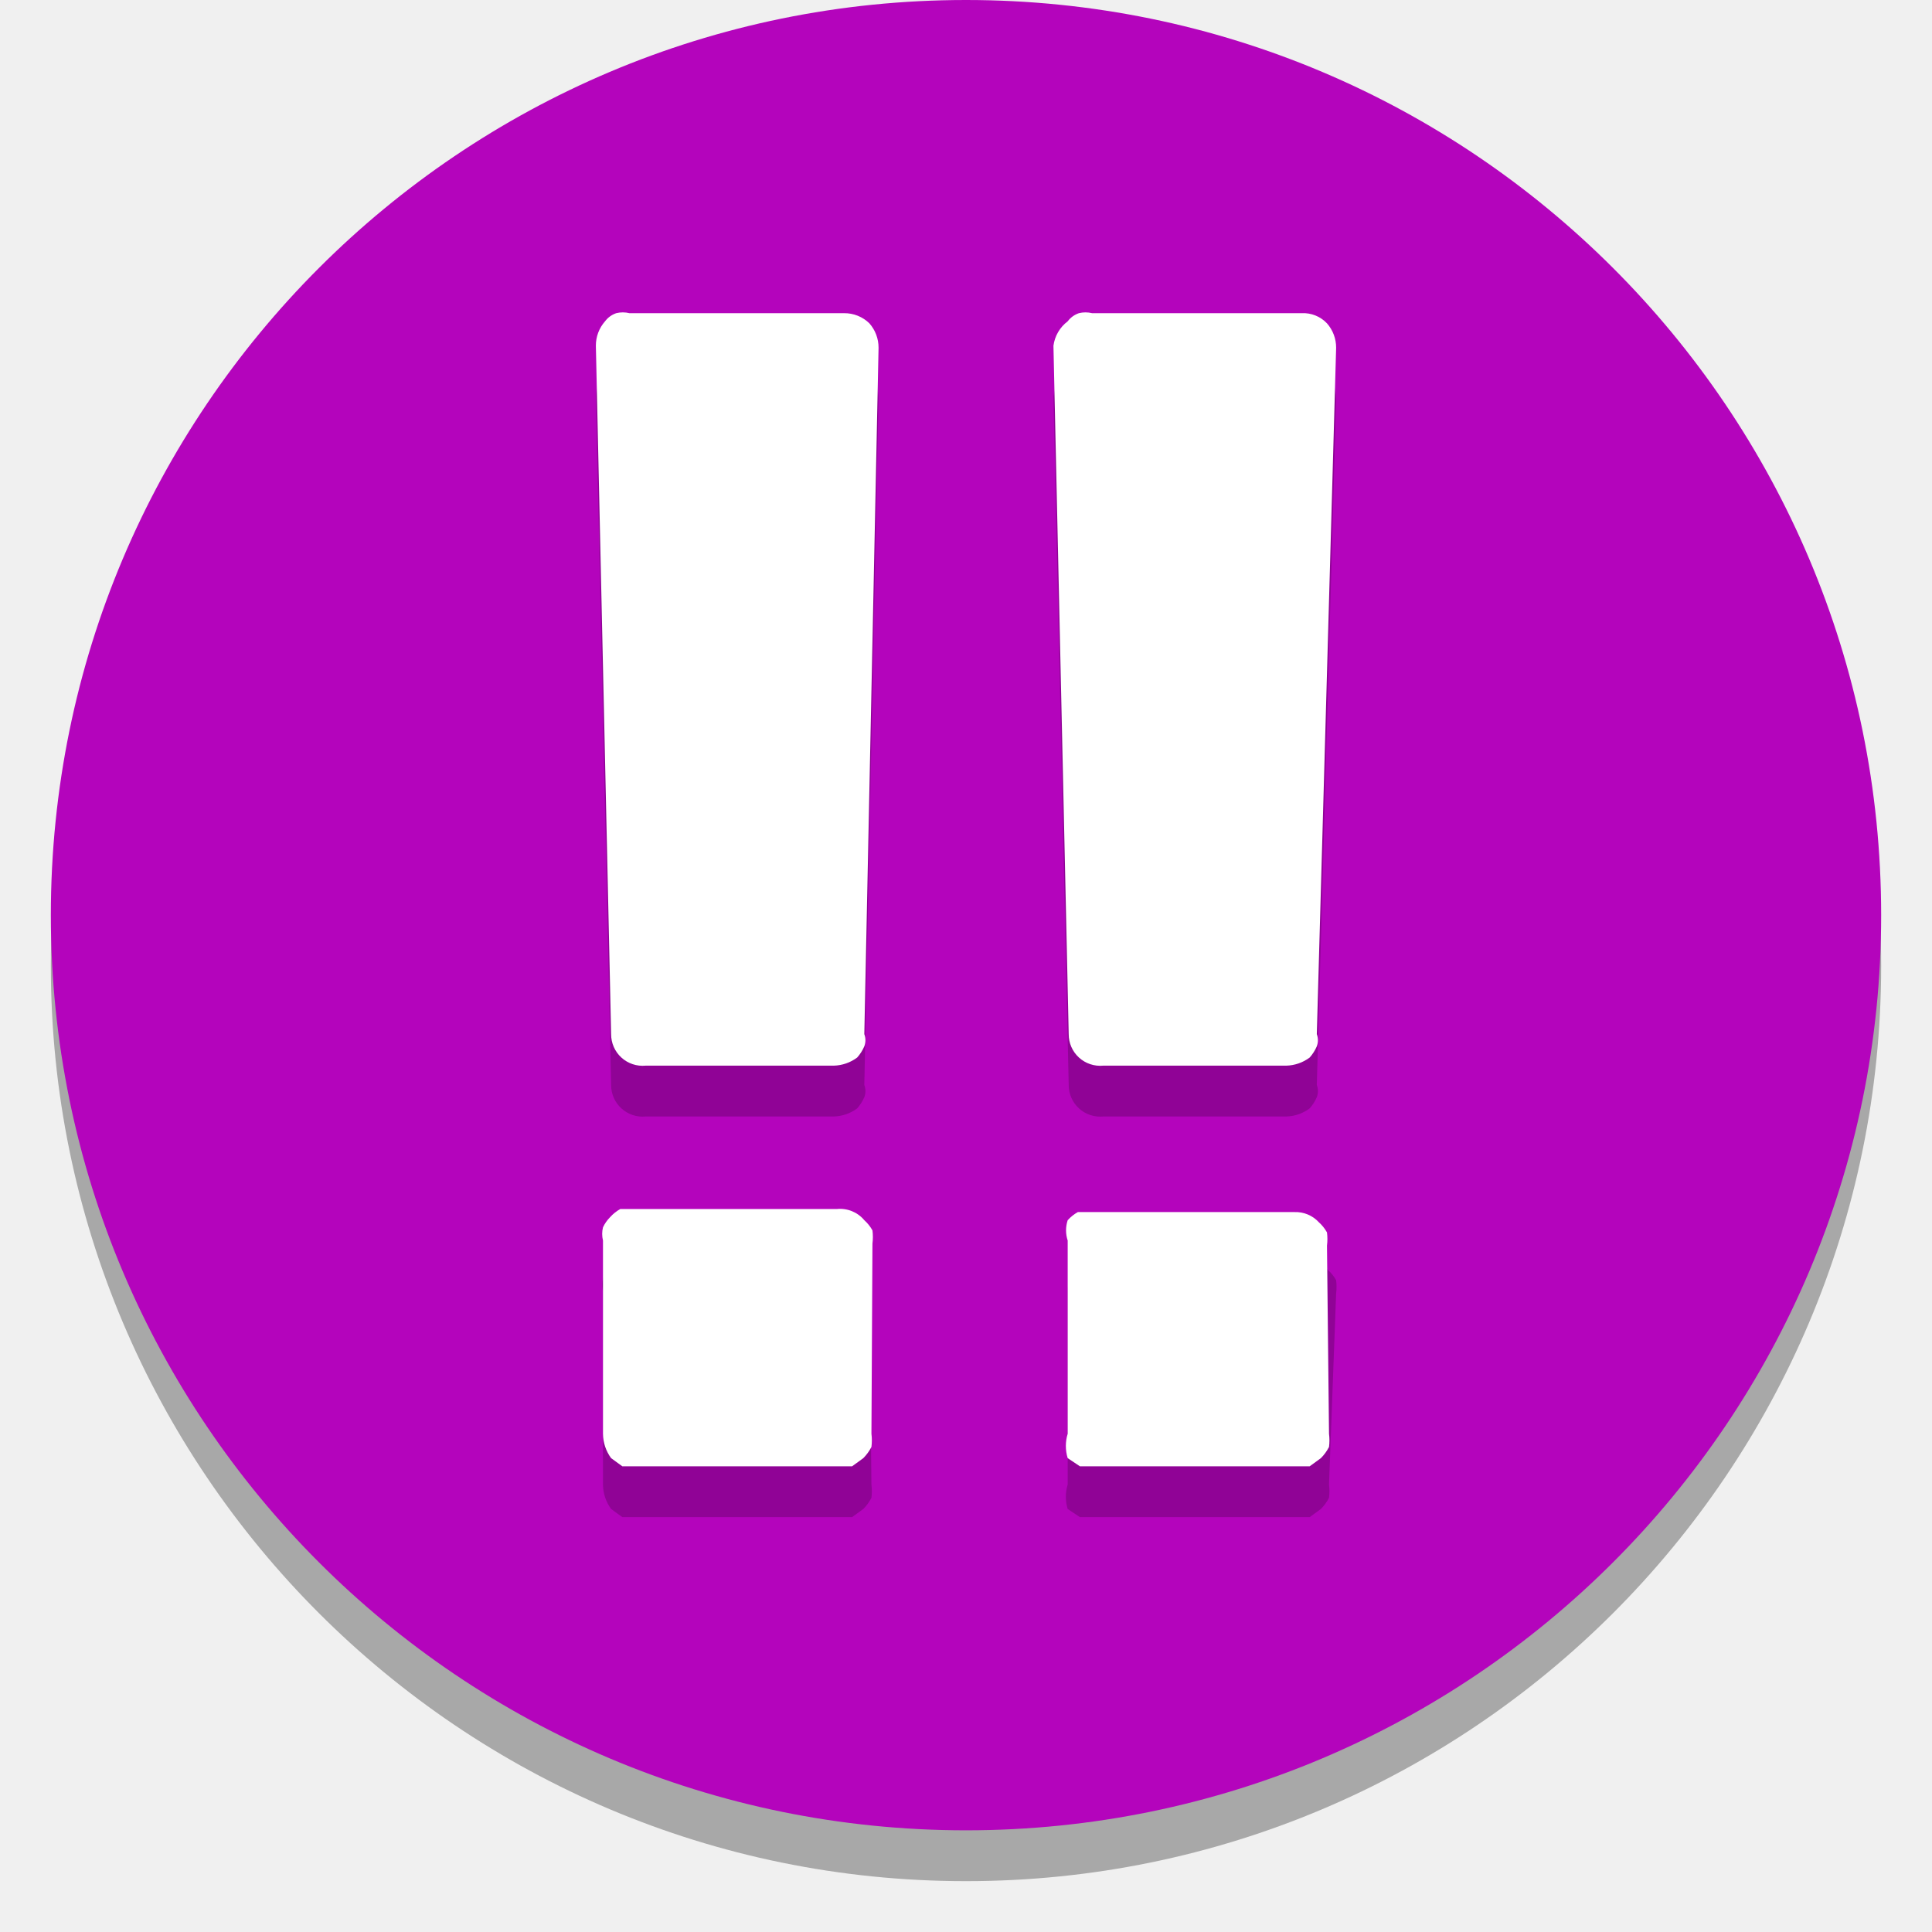
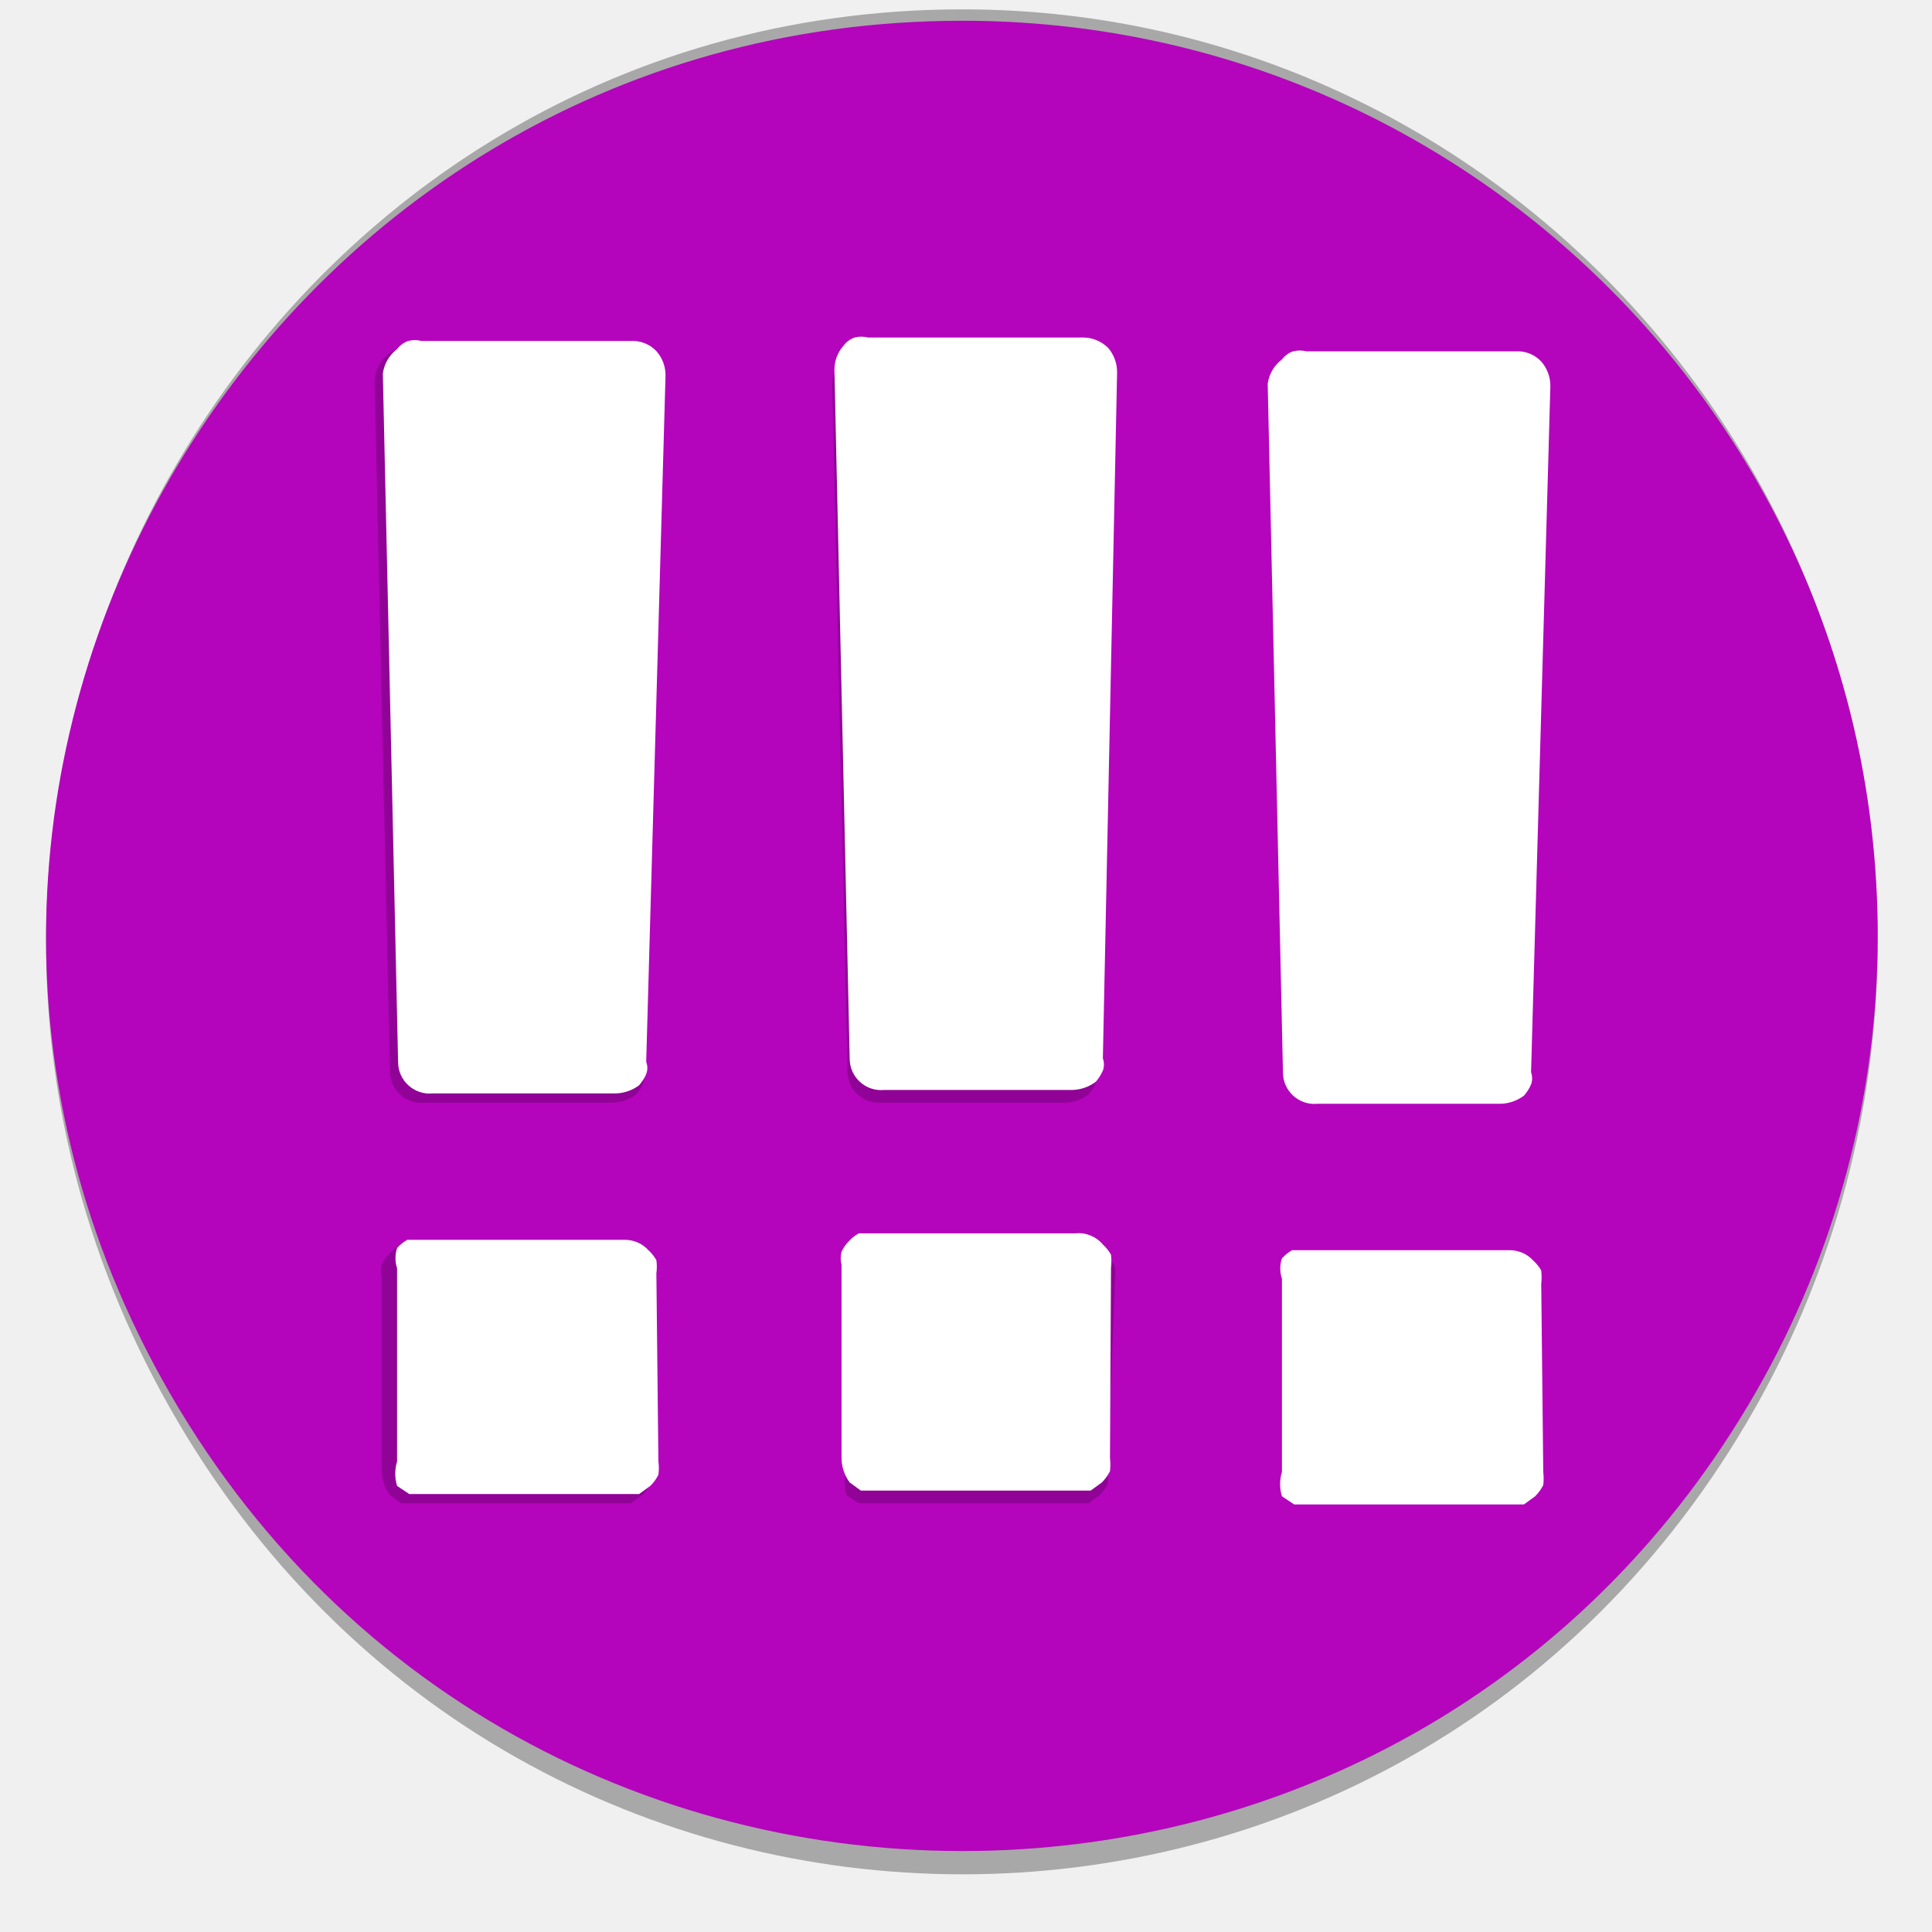
<svg xmlns="http://www.w3.org/2000/svg" class="hint-svg" width="24" height="24" viewBox="0 0 18 19">
-   <g id="Brilliant">
-     <path class="icon-shadow" opacity="0.3" d="M9,.5a9,9,0,1,0,9,9A9,9,0,0,0,9,.5Z" />
-     <path class="icon-background" fill="#b404bc" d="M9,0a9,9,0,1,0,9,9A9,9,0,0,0,9,0Z" />
-     <g class="icon-component-shadow" opacity="0.2">
-       <path d="M12.57,14.6a.51.51,0,0,1,0,.13.44.44,0,0,1-.08.11l-.11.08-.13,0h-2l-.13,0L10,14.84A.41.41,0,0,1,10,14.6V12.7a.32.32,0,0,1,.09-.23.39.39,0,0,1,.1-.08l.13,0h2a.31.31,0,0,1,.24.1.39.39,0,0,1,.08.1.51.51,0,0,1,0,.13Zm-.12-3.93a.17.17,0,0,1,0,.12.41.41,0,0,1-.07.11.4.4,0,0,1-.23.08H10.35a.31.31,0,0,1-.34-.31L9.86,3.9A.36.36,0,0,1,10,3.66a.23.23,0,0,1,.11-.08.27.27,0,0,1,.13,0H12.3a.32.32,0,0,1,.25.1.36.36,0,0,1,.09.24Z" />
-       <path d="M8.07,14.6a.51.51,0,0,1,0,.13.44.44,0,0,1-.08.11l-.11.08-.13,0h-2l-.13,0-.11-.08a.41.41,0,0,1-.08-.24V12.7a.27.27,0,0,1,0-.13.36.36,0,0,1,.07-.1.39.39,0,0,1,.1-.08l.13,0h2a.31.31,0,0,1,.24.1.39.39,0,0,1,.08.1.51.51,0,0,1,0,.13ZM8,10.67a.17.17,0,0,1,0,.12.41.41,0,0,1-.07.11.4.4,0,0,1-.23.08H5.85a.31.31,0,0,1-.34-.31L5.36,3.9a.36.36,0,0,1,.09-.24.23.23,0,0,1,.11-.08.27.27,0,0,1,.13,0H7.8a.35.35,0,0,1,.25.1.36.36,0,0,1,.09.24Z" />
-     </g>
-     <g>
-       <path class="icon-component" fill="#fff" d="M12.57,14.1a.51.51,0,0,1,0,.13.44.44,0,0,1-.08.11l-.11.08-.13,0h-2l-.13,0L10,14.34A.41.41,0,0,1,10,14.1V12.2A.32.32,0,0,1,10,12a.39.39,0,0,1,.1-.08l.13,0h2a.31.31,0,0,1,.24.1.39.39,0,0,1,.08.1.51.51,0,0,1,0,.13Zm-.12-3.93a.17.17,0,0,1,0,.12.41.41,0,0,1-.07.11.4.4,0,0,1-.23.08H10.35a.31.31,0,0,1-.34-.31L9.86,3.4A.36.36,0,0,1,10,3.16a.23.23,0,0,1,.11-.08.27.27,0,0,1,.13,0H12.3a.32.32,0,0,1,.25.1.36.36,0,0,1,.09.24Z" />
-       <path class="icon-component" fill="#fff" d="M8.07,14.1a.51.51,0,0,1,0,.13.44.44,0,0,1-.08.11l-.11.08-.13,0h-2l-.13,0-.11-.08a.41.41,0,0,1-.08-.24V12.2a.27.27,0,0,1,0-.13.36.36,0,0,1,.07-.1.39.39,0,0,1,.1-.08l.13,0h2A.31.31,0,0,1,8,12a.39.39,0,0,1,.08.1.51.51,0,0,1,0,.13ZM8,10.17a.17.17,0,0,1,0,.12.41.41,0,0,1-.07.11.4.4,0,0,1-.23.08H5.85a.31.31,0,0,1-.34-.31L5.36,3.4a.36.36,0,0,1,.09-.24.23.23,0,0,1,.11-.08.27.27,0,0,1,.13,0H7.8a.35.35,0,0,1,.25.1.36.36,0,0,1,.09.24Z" />
-     </g>
+   <path class="icon-shadow" opacity="0.3" d="M 8.966 0.092 C 2.038 0.092 -2.292 7.734 1.172 13.848 C 4.636 19.961 13.296 19.961 16.76 13.848 C 17.55 12.453 17.966 10.872 17.966 9.262 C 17.966 4.198 13.937 0.092 8.966 0.092 Z" style="" />
+   <path class="icon-background" fill="#b404bc" d="M 8.966 0.204 C 2.038 0.204 -2.292 7.704 1.172 13.704 C 3.016 16.898 6.333 18.392 9.555 18.185 C 12.385 18.003 15.14 16.51 16.76 13.704 C 17.55 12.336 17.966 10.784 17.966 9.204 C 17.966 4.233 13.937 0.204 8.966 0.204 Z" style="transform-box: fill-box; transform-origin: 50% 48.867%;" />
+   <g class="icon-component-shadow" opacity="0.2" transform="matrix(1, 0, 0, 1, -2.175313, -0.135957)">
+     <path d="M12.57,14.6a.51.51,0,0,1,0,.13.44.44,0,0,1-.08.11l-.11.08-.13,0h-2l-.13,0L10,14.84A.41.41,0,0,1,10,14.6V12.7a.32.32,0,0,1,.09-.23.39.39,0,0,1,.1-.08l.13,0h2a.31.31,0,0,1,.24.1.39.39,0,0,1,.08.1.51.51,0,0,1,0,.13Zm-.12-3.93a.17.17,0,0,1,0,.12.41.41,0,0,1-.07.11.4.4,0,0,1-.23.08H10.35a.31.31,0,0,1-.34-.31L9.86,3.9A.36.36,0,0,1,10,3.66a.23.23,0,0,1,.11-.08.27.27,0,0,1,.13,0H12.3a.32.32,0,0,1,.25.1.36.36,0,0,1,.09.24Z" />
+     <path d="M8.07,14.6a.51.51,0,0,1,0,.13.44.44,0,0,1-.08.11l-.11.08-.13,0h-2l-.13,0-.11-.08a.41.41,0,0,1-.08-.24V12.7a.27.27,0,0,1,0-.13.36.36,0,0,1,.07-.1.39.39,0,0,1,.1-.08l.13,0h2a.31.31,0,0,1,.24.1.39.39,0,0,1,.08.1.51.51,0,0,1,0,.13ZM8,10.67a.17.17,0,0,1,0,.12.41.41,0,0,1-.07.11.4.4,0,0,1-.23.08H5.85a.31.31,0,0,1-.34-.31L5.36,3.9a.36.36,0,0,1,.09-.24.23.23,0,0,1,.11-.08.27.27,0,0,1,.13,0H7.8a.35.35,0,0,1,.25.1.36.36,0,0,1,.09.24Z" />
  </g>
+   <path class="icon-component" fill="#fff" d="M 5.975 14.373 C 5.981 14.416 5.981 14.46 5.975 14.503 C 5.955 14.544 5.928 14.581 5.895 14.613 L 5.785 14.693 L 5.655 14.693 L 3.655 14.693 L 3.525 14.693 L 3.405 14.613 C 3.381 14.535 3.381 14.451 3.405 14.373 L 3.405 12.473 C 3.384 12.408 3.384 12.338 3.405 12.273 C 3.434 12.241 3.468 12.214 3.505 12.193 L 3.635 12.193 L 5.635 12.193 C 5.726 12.19 5.814 12.226 5.875 12.293 C 5.907 12.322 5.934 12.356 5.955 12.393 C 5.961 12.436 5.961 12.48 5.955 12.523 L 5.975 14.373 Z M 5.855 10.443 C 5.87 10.482 5.87 10.524 5.855 10.563 C 5.838 10.603 5.814 10.64 5.785 10.673 C 5.719 10.723 5.638 10.751 5.555 10.753 L 3.755 10.753 C 3.573 10.771 3.414 10.627 3.415 10.443 L 3.265 3.673 C 3.278 3.578 3.328 3.491 3.405 3.433 C 3.433 3.396 3.471 3.368 3.515 3.353 C 3.558 3.342 3.603 3.342 3.645 3.353 L 5.705 3.353 C 5.799 3.348 5.891 3.385 5.955 3.453 C 6.014 3.519 6.046 3.605 6.045 3.693 L 5.855 10.443 Z" style="stroke-width: 1; transform-box: fill-box; transform-origin: 233.785% -29.071%;" />
+   <path class="icon-component" fill="#fff" d="M 10.416 14.339 C 10.421 14.382 10.421 14.426 10.416 14.469 C 10.395 14.51 10.368 14.547 10.336 14.579 L 10.226 14.659 L 10.096 14.659 L 8.096 14.659 L 7.966 14.659 L 7.856 14.579 C 7.804 14.509 7.776 14.425 7.776 14.339 L 7.776 12.439 C 7.765 12.396 7.765 12.352 7.776 12.309 C 7.793 12.272 7.817 12.238 7.846 12.209 C 7.874 12.177 7.908 12.15 7.946 12.129 L 8.076 12.129 L 10.076 12.129 C 10.178 12.118 10.28 12.16 10.346 12.239 C 10.378 12.268 10.405 12.302 10.426 12.339 C 10.431 12.382 10.431 12.426 10.426 12.469 L 10.416 14.339 Z M 10.346 10.409 C 10.36 10.448 10.36 10.49 10.346 10.529 C 10.328 10.569 10.305 10.606 10.276 10.639 C 10.209 10.689 10.129 10.717 10.046 10.719 L 8.196 10.719 C 8.013 10.737 7.855 10.593 7.856 10.409 L 7.706 3.639 C 7.705 3.551 7.737 3.465 7.796 3.399 C 7.823 3.362 7.862 3.334 7.906 3.319 C 7.948 3.308 7.993 3.308 8.036 3.319 L 10.146 3.319 C 10.239 3.318 10.329 3.354 10.396 3.419 C 10.454 3.485 10.486 3.571 10.486 3.659 L 10.346 10.409 Z" style="stroke-width: 1; transform-box: fill-box; transform-origin: 429.863% -28.771%;" />
+   <path class="icon-component" fill="#fff" d="M 14.677 14.475 C 14.682 14.518 14.682 14.562 14.677 14.605 C 14.656 14.646 14.629 14.683 14.597 14.715 L 14.487 14.795 L 14.357 14.795 L 12.357 14.795 L 12.227 14.795 L 12.107 14.715 C 12.083 14.637 12.083 14.553 12.107 14.475 L 12.107 12.575 C 12.085 12.51 12.085 12.44 12.107 12.375 C 12.136 12.343 12.169 12.316 12.207 12.295 L 12.337 12.295 L 14.337 12.295 C 14.428 12.292 14.515 12.328 14.577 12.395 C 14.609 12.424 14.636 12.457 14.657 12.495 C 14.662 12.538 14.662 12.582 14.657 12.625 L 14.677 14.475 Z M 14.557 10.545 C 14.571 10.584 14.571 10.626 14.557 10.665 C 14.54 10.705 14.516 10.742 14.487 10.775 C 14.42 10.825 14.34 10.853 14.257 10.855 L 12.457 10.855 C 12.274 10.873 12.116 10.729 12.117 10.545 L 11.967 3.775 C 11.98 3.679 12.03 3.593 12.107 3.535 C 12.135 3.498 12.173 3.47 12.217 3.455 C 12.26 3.444 12.304 3.444 12.347 3.455 L 14.407 3.455 C 14.501 3.45 14.592 3.486 14.657 3.555 C 14.715 3.621 14.747 3.707 14.747 3.795 L 14.557 10.545 Z" style="stroke-width: 1; transform-box: fill-box; transform-origin: 61.377% -31.767%;" />
</svg>
